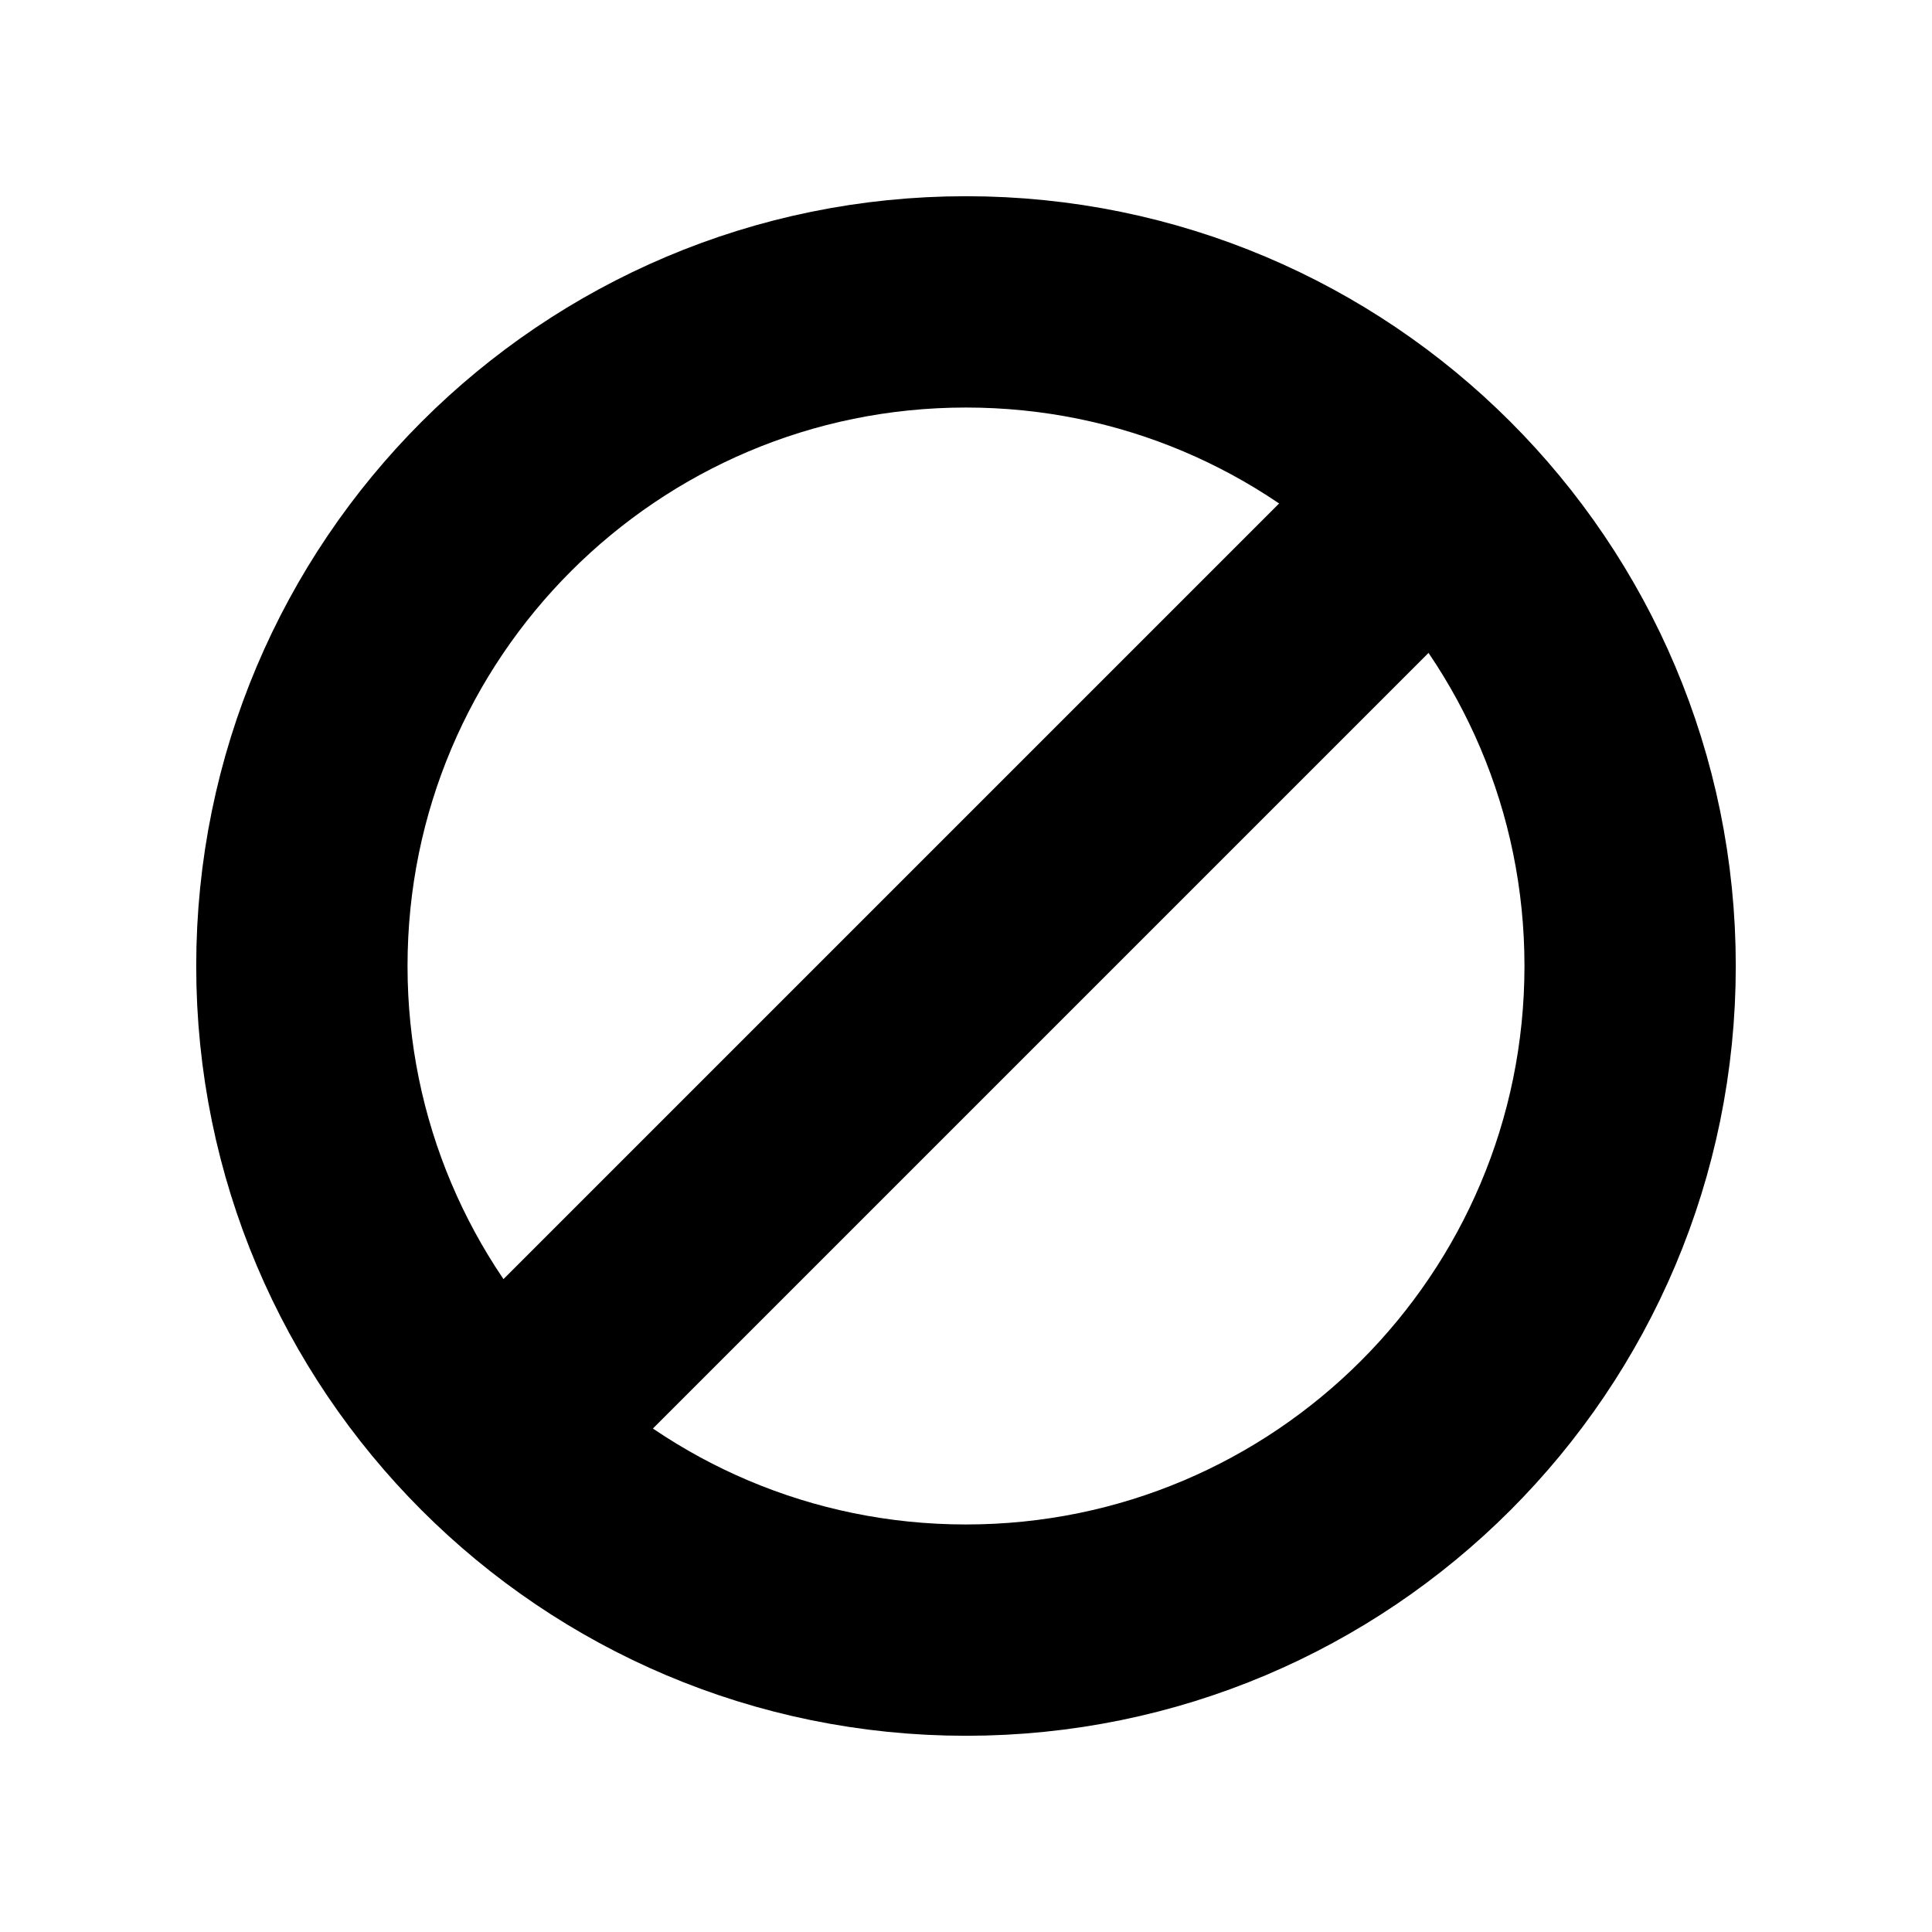
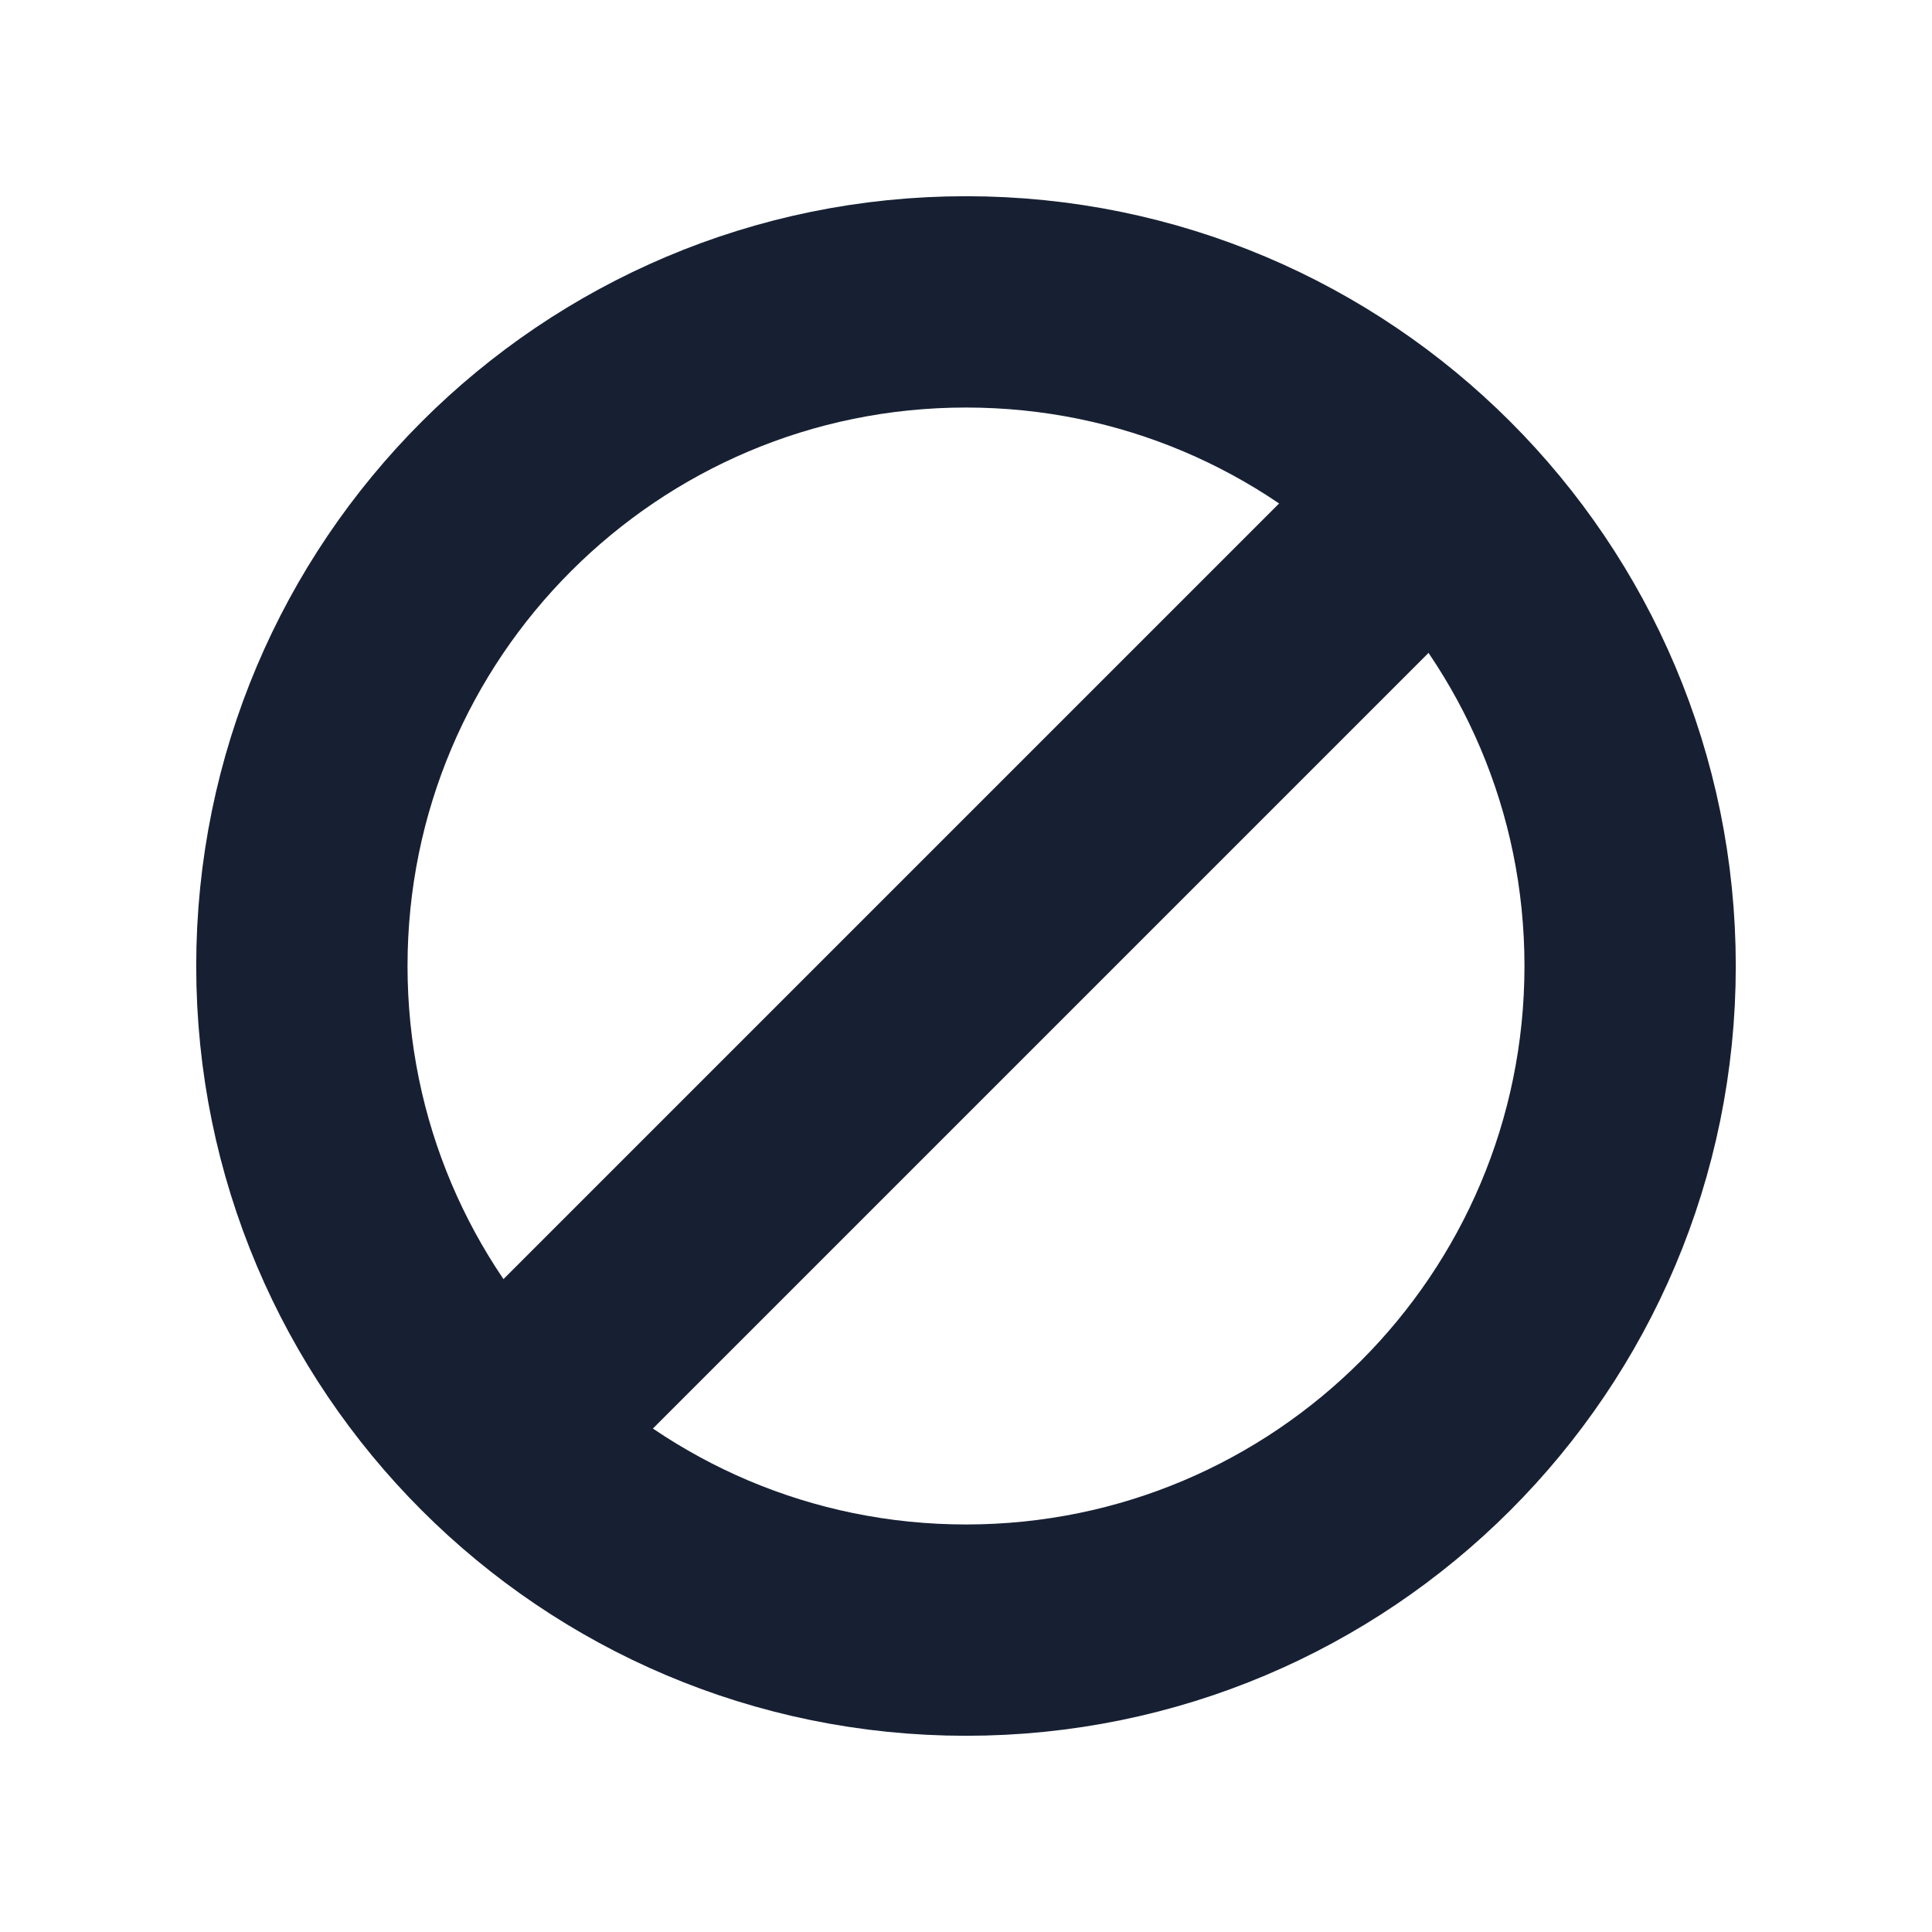
<svg xmlns="http://www.w3.org/2000/svg" viewBox="0 0 64 64" fill="none">
-   <circle cx="32" cy="32" r="22" stroke="currentColor" stroke-width="7" />
-   <path d="M17 47 47 17" stroke="currentColor" stroke-width="7" stroke-linecap="round" />
+   <circle cx="32" cy="32" r="22" stroke="#172033" stroke-width="7" />
+   <path d="M17 47 47 17" stroke="#172033" stroke-width="7" stroke-linecap="round" />
</svg>
